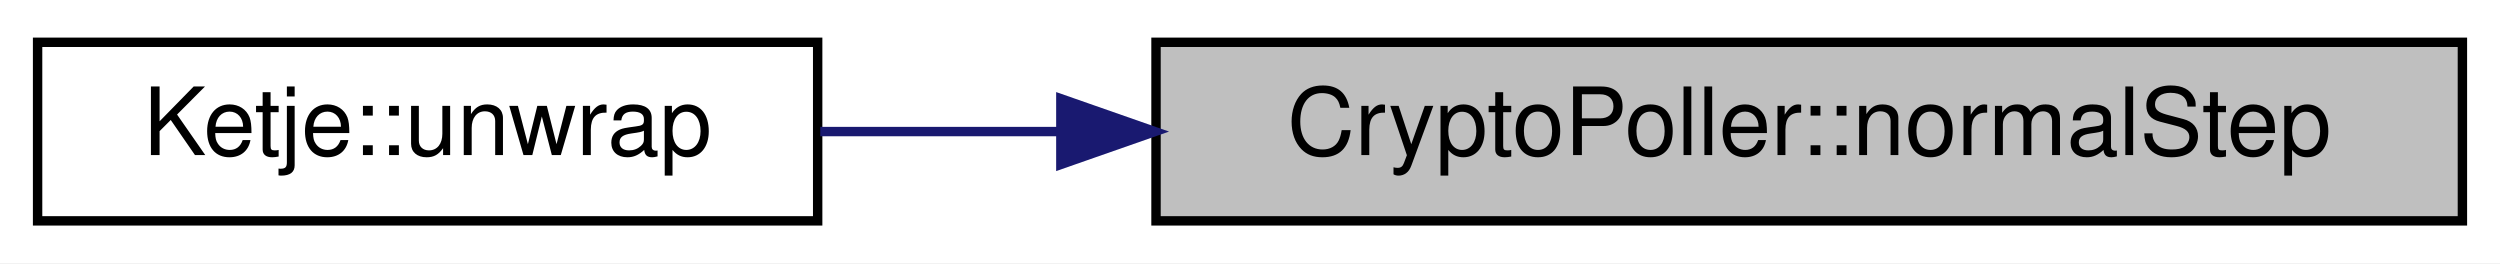
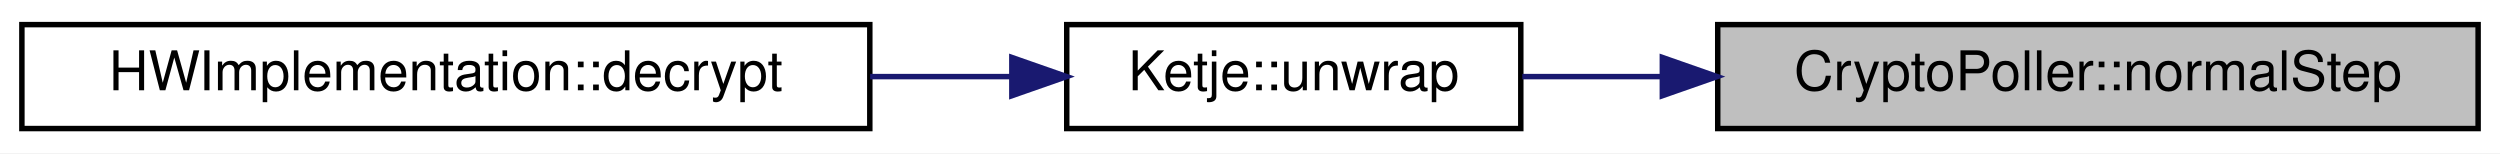
- <svg xmlns="http://www.w3.org/2000/svg" xmlns:xlink="http://www.w3.org/1999/xlink" width="266pt" height="28pt" viewBox="0.00 0.00 266.00 28.00">
+ <svg xmlns="http://www.w3.org/2000/svg" xmlns:xlink="http://www.w3.org/1999/xlink" width="457pt" height="28pt" viewBox="0.00 0.00 457.00 28.00">
  <g id="graph0" class="graph" transform="scale(1 1) rotate(0) translate(4 24)">
-     <polygon fill="#ffffff" stroke="transparent" points="-4,4 -4,-24 262,-24 262,4 -4,4" />
+     <polygon fill="#ffffff" stroke="transparent" points="-4,4 -4,-24 453,-24 453,4 -4,4" />
    <g id="node1" class="node">
      <g id="a_node1">
        <a xlink:title=" ">
-           <polygon fill="#bfbfbf" stroke="#000000" points="119,-.5 119,-19.5 258,-19.5 258,-.5 119,-.5" />
-           <text text-anchor="middle" x="188.5" y="-7.5" font-family="Helvetica,sans-Serif" font-size="10.00" fill="#000000">CryptoPoller::normalStep</text>
+           <polygon fill="#bfbfbf" stroke="#000000" points="310,-.5 310,-19.5 449,-19.5 449,-.5 310,-.5" />
+           <text text-anchor="middle" x="379.5" y="-7.5" font-family="Helvetica,sans-Serif" font-size="10.00" fill="#000000">CryptoPoller::normalStep</text>
        </a>
      </g>
    </g>
    <g id="node2" class="node">
      <g id="a_node2">
        <a xlink:href="classKetje.html#ac4e54ac3a43763223844c3e315012362" target="_top" xlink:title=" ">
-           <polygon fill="#ffffff" stroke="#000000" points="0,-.5 0,-19.5 83,-19.5 83,-.5 0,-.5" />
-           <text text-anchor="middle" x="41.5" y="-7.5" font-family="Helvetica,sans-Serif" font-size="10.00" fill="#000000">Ketje::unwrap</text>
+           <polygon fill="#ffffff" stroke="#000000" points="191,-.5 191,-19.5 274,-19.5 274,-.5 191,-.5" />
+           <text text-anchor="middle" x="232.5" y="-7.5" font-family="Helvetica,sans-Serif" font-size="10.00" fill="#000000">Ketje::unwrap</text>
        </a>
      </g>
    </g>
    <g id="edge1" class="edge">
-       <path fill="none" stroke="#191970" d="M108.602,-10C99.873,-10 91.266,-10 83.277,-10" />
-       <polygon fill="#191970" stroke="#191970" points="108.874,-13.5 118.874,-10 108.874,-6.5 108.874,-13.5" />
+       <path fill="none" stroke="#191970" d="M299.602,-10C290.873,-10 282.266,-10 274.277,-10" />
+       <polygon fill="#191970" stroke="#191970" points="299.874,-13.5 309.874,-10 299.874,-6.5 299.874,-13.5" />
+     </g>
+     <g id="node3" class="node">
+       <g id="a_node3">
+         <a xlink:href="namespaceHWImplementation.html#abc6e81f17d057a26e8491533d5dfdc38" target="_top" xlink:title=" ">
+           <polygon fill="#ffffff" stroke="#000000" points="0,-.5 0,-19.5 155,-19.5 155,-.5 0,-.5" />
+           <text text-anchor="middle" x="77.5" y="-7.5" font-family="Helvetica,sans-Serif" font-size="10.00" fill="#000000">HWImplementation::decrypt</text>
+         </a>
+       </g>
+     </g>
+     <g id="edge2" class="edge">
+       <path fill="none" stroke="#191970" d="M180.757,-10C172.487,-10 163.776,-10 155.064,-10" />
+       <polygon fill="#191970" stroke="#191970" points="180.963,-13.5 190.963,-10 180.963,-6.5 180.963,-13.5" />
    </g>
  </g>
</svg>
